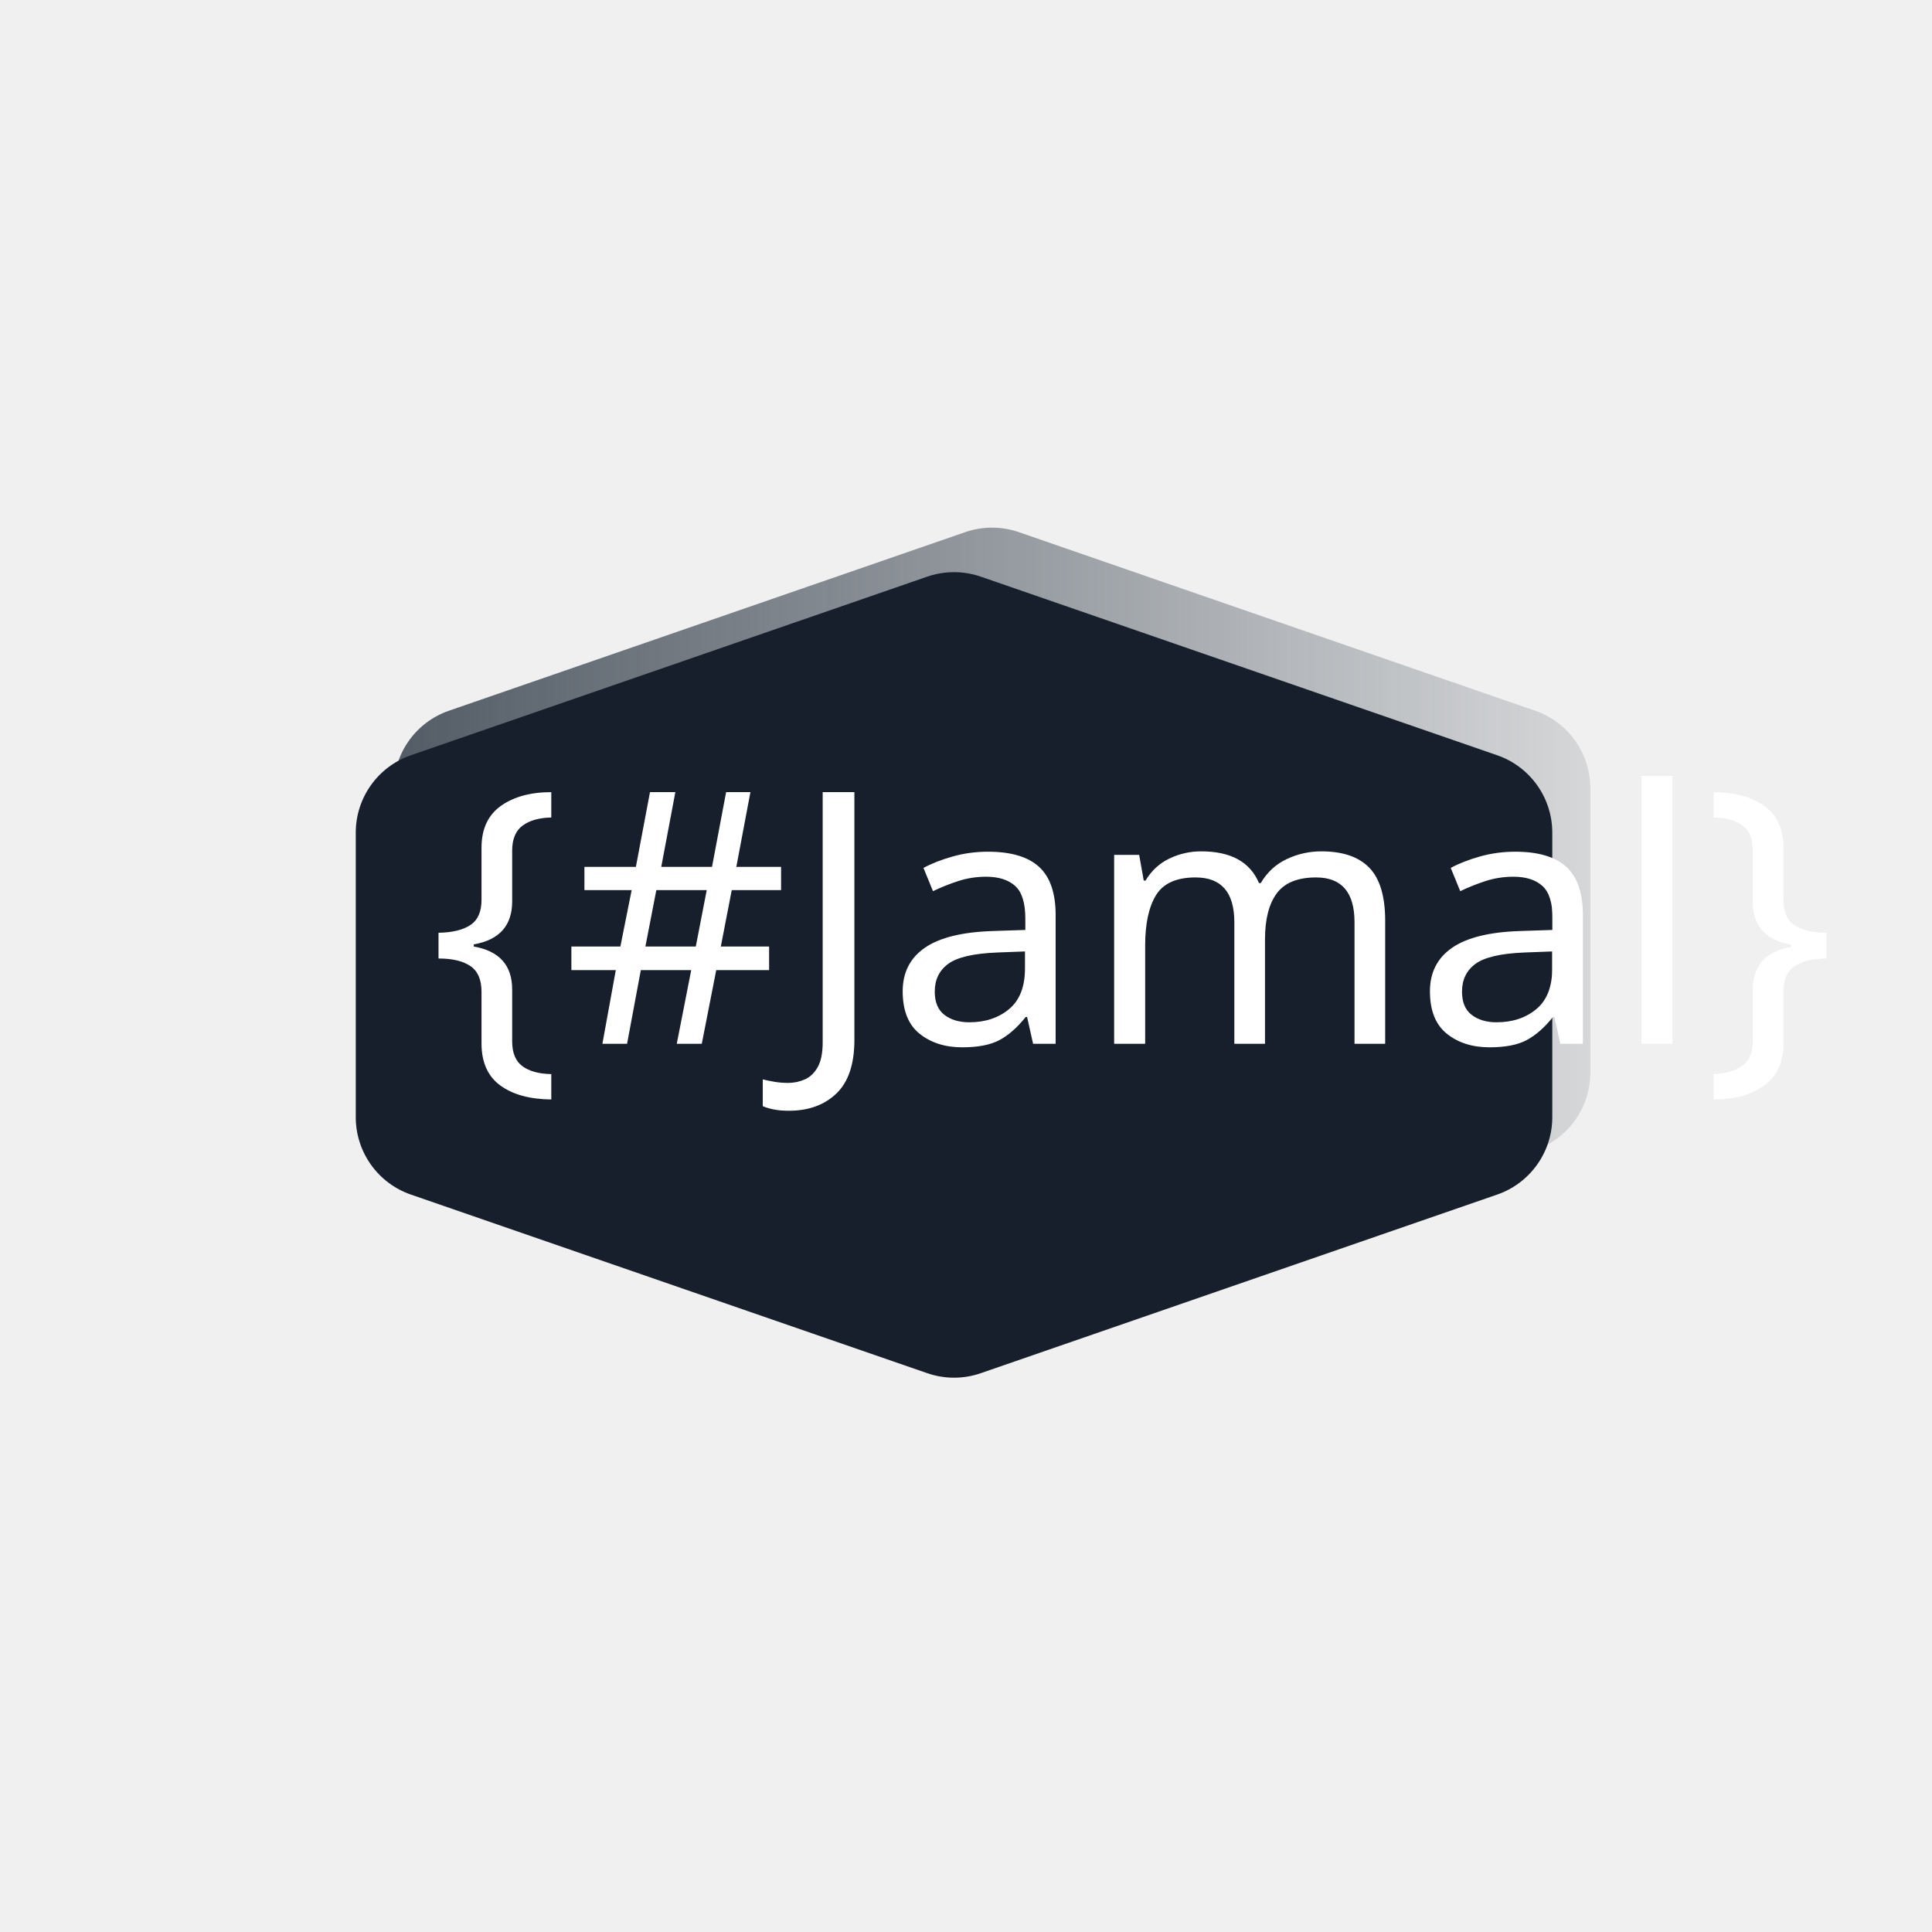
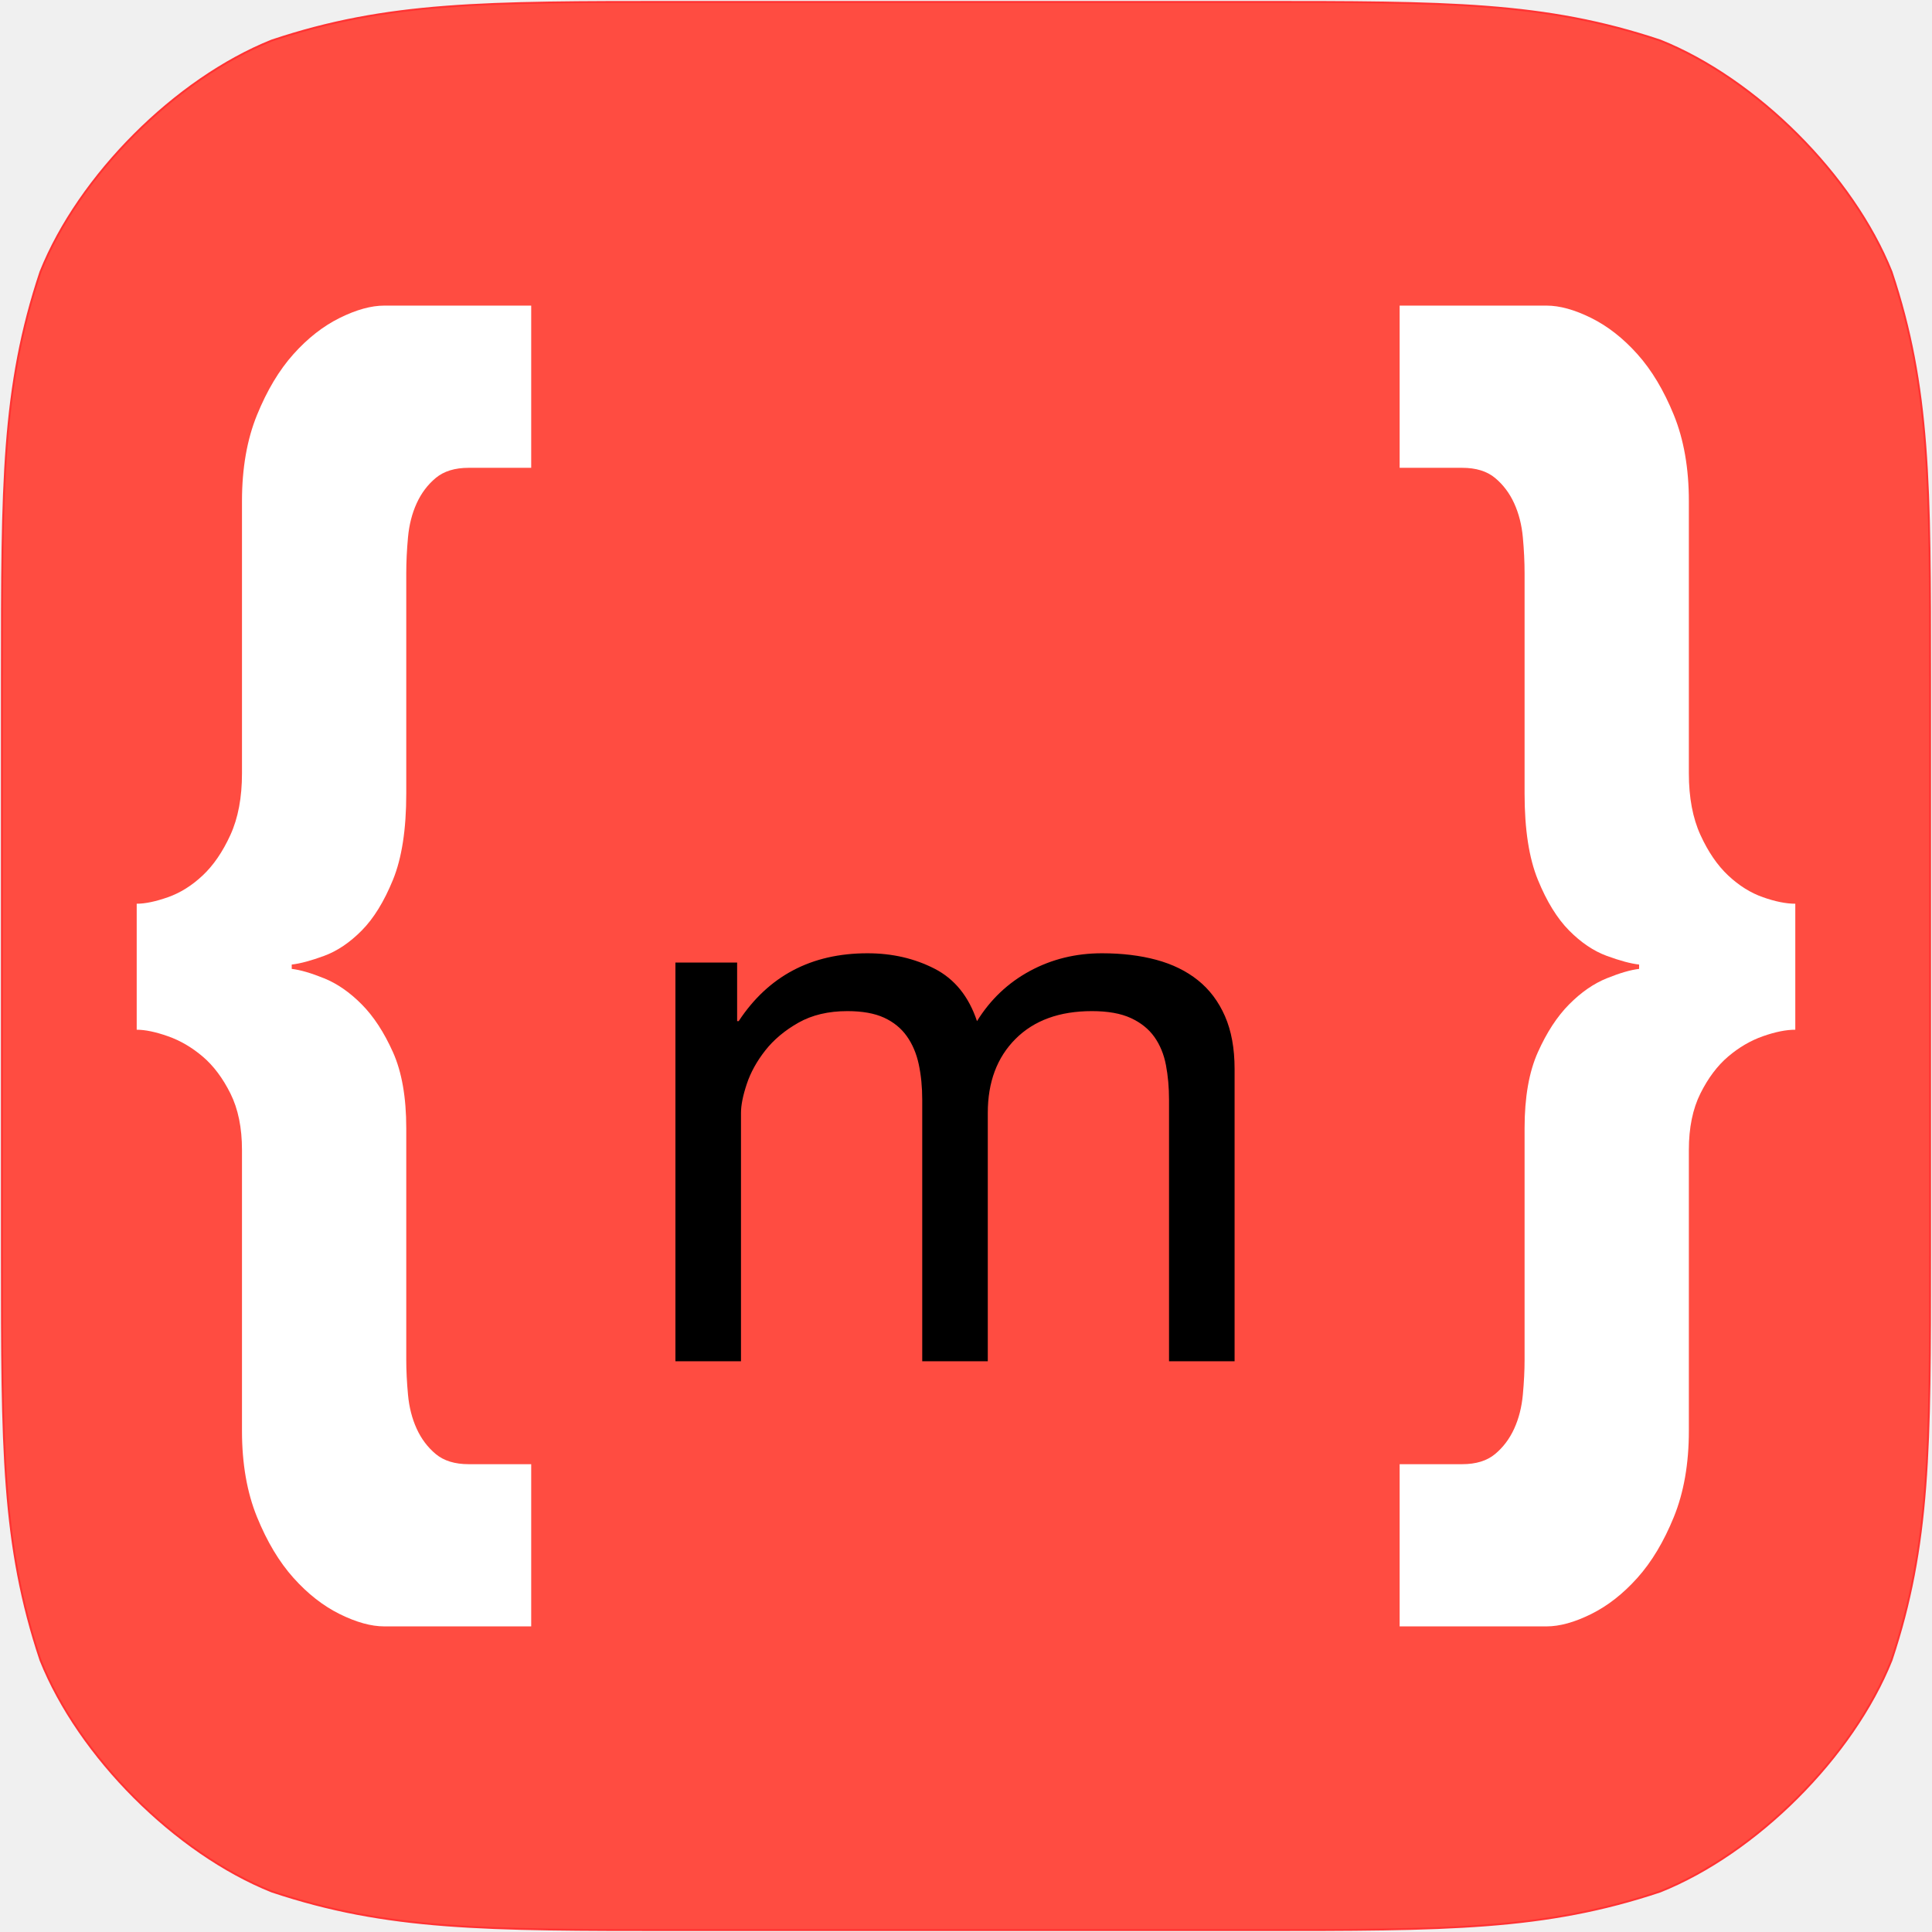
- <svg xmlns="http://www.w3.org/2000/svg" width="100%" height="100%" viewBox="0 0 4000 4000" version="1.1" xml:space="preserve" style="fill-rule:evenodd;clip-rule:evenodd;stroke-linejoin:round;stroke-miterlimit:2;">
-   <g id="ORNAMENTAL-BORDER">
-     <g transform="matrix(1,0,0,1,3292.53,2217.88)">
-       <path d="M0,-586.215C0,-658.393 -45.833,-722.743 -114.039,-746.34L-1183.25,-1116.17C-1218.95,-1128.52 -1258.3,-1128.52 -1294.02,-1116.17L-2363.21,-746.34C-2431.42,-722.743 -2477.26,-658.393 -2477.26,-586.215L-2477.26,3.037C-2477.26,75.212 -2431.42,139.566 -2363.21,163.166L-1294.01,532.999C-1276.15,539.173 -1257.52,542.306 -1238.62,542.306C-1219.74,542.306 -1201.1,539.173 -1183.24,532.999L-114.039,163.166C-45.826,139.566 0,75.215 0,3.037L0,-586.215Z" style="fill:url(#_Linear1);fill-rule:nonzero;" />
-     </g>
-     <g transform="matrix(1,0,0,1,3213.83,2310.05)">
-       <path d="M0,-586.215C0,-658.393 -45.833,-722.743 -114.039,-746.34L-1183.25,-1116.17C-1218.95,-1128.52 -1258.3,-1128.52 -1294.02,-1116.17L-2363.21,-746.34C-2431.42,-722.743 -2477.26,-658.393 -2477.26,-586.215L-2477.26,3.037C-2477.26,75.212 -2431.42,139.566 -2363.21,163.166L-1294.01,532.999C-1276.15,539.173 -1257.52,542.306 -1238.62,542.306C-1219.74,542.306 -1201.1,539.173 -1183.24,532.999L-114.039,163.166C-45.826,139.566 0,75.215 0,3.037L0,-586.215Z" style="fill:rgb(22,31,43);fill-rule:nonzero;" />
+ <svg xmlns="http://www.w3.org/2000/svg" version="1.1" viewBox="241 4 1002 1002" width="1002" height="1002">
+   <defs />
+   <g id="logo" stroke="none" stroke-opacity="1" fill="none" stroke-dasharray="none" fill-opacity="1">
+     <g id="logo_Layer_1">
+       <g id="Graphic_2">
+         <path d="M 592 5 L 892 5 C 992 5 1042 5 1102 25 C 1152 45 1202 95 1222 145 C 1242 205 1242 255 1242 355 L 1242 655 C 1242 755 1242 805 1222 865 C 1202 915 1152 965 1102 985 C 1042 1005 992 1005 892 1005 L 592 1005 C 492 1005 442 1005 382 985 C 332 965 282 915 262 865 C 242 805 242 755 242 655 L 242 355 C 242 255 242 205 262 145 C 282 95 332 45 382 25 C 442 5 492 5 592 5 M 592 5" fill="#ff4c41" />
+         <path d="M 592 5 L 892 5 C 992 5 1042 5 1102 25 C 1152 45 1202 95 1222 145 C 1242 205 1242 255 1242 355 L 1242 655 C 1242 755 1242 805 1222 865 C 1202 915 1152 965 1102 985 C 1042 1005 992 1005 892 1005 L 592 1005 C 492 1005 442 1005 382 985 C 332 965 282 915 262 865 C 242 805 242 755 242 655 L 242 355 C 242 255 242 205 262 145 C 282 95 332 45 382 25 C 442 5 492 5 592 5 M 592 5" stroke="#f33" stroke-linecap="round" stroke-linejoin="round" stroke-width="1" />
+       </g>
+       <g id="Graphic_28">
+         <path d="M 966.9 763.377 L 966.9 847.5 L 1043.1 847.5 C 1049.9 847.5 1057.6 845.372 1066.2 841.116 C 1074.8 836.859 1082.8 830.6 1090.2 822.338 C 1097.6 814.076 1103.9 803.561 1109.1 790.792 C 1114.3 778.024 1116.9 763.127 1116.9 746.102 L 1116.9 600.389 C 1116.9 588.872 1118.9 579.108 1122.9 571.096 C 1126.9 563.085 1131.7 556.701 1137.3 551.943 C 1142.9 547.187 1148.9 543.682 1155.3 541.428 C 1161.7 539.175 1167.3 538.048 1172.1 538.048 L 1172.1 472.703 C 1167.3 472.703 1161.7 471.576 1155.3 469.323 C 1148.9 467.07 1142.9 463.314 1137.3 458.056 C 1131.7 452.799 1126.9 445.789 1122.9 437.026 C 1118.9 428.263 1116.9 417.623 1116.9 405.104 L 1116.9 263.898 C 1116.9 246.873 1114.3 231.976 1109.1 219.208 C 1103.9 206.439 1097.6 195.924 1090.2 187.662 C 1082.8 179.4 1074.8 173.141 1066.2 168.884 C 1057.6 164.628 1049.9 162.5 1043.1 162.5 L 966.9 162.5 L 966.9 246.623 L 999.3 246.623 C 1006.5 246.623 1012.2 248.375 1016.4 251.88 C 1020.6 255.386 1023.9 259.767 1026.3 265.025 C 1028.7 270.282 1030.2 276.166 1030.8 282.675 C 1031.4 289.185 1031.7 295.444 1031.7 301.453 L 1031.7 415.62 C 1031.7 434.147 1034 449.043 1038.6 460.31 C 1043.2 471.576 1048.6 480.339 1054.8 486.598 C 1061 492.857 1067.5 497.239 1074.3 499.742 C 1081.1 502.246 1086.7 503.748 1091.1 504.249 L 1091.1 506.502 C 1086.7 507.003 1081.1 508.63 1074.3 511.384 C 1067.5 514.138 1061 518.645 1054.8 524.904 C 1048.6 531.163 1043.2 539.425 1038.6 549.69 C 1034 559.955 1031.7 573.099 1031.7 589.123 L 1031.7 709.298 C 1031.7 714.806 1031.4 720.815 1030.8 727.325 C 1030.2 733.834 1028.7 739.718 1026.3 744.975 C 1023.9 750.233 1020.6 754.614 1016.4 758.12 C 1012.2 761.625 1006.5 763.377 999.3 763.377 Z" fill="white" />
+       </g>
+       <g id="Graphic_29">
+         <path d="M 516.5 246.623 L 516.5 162.5 L 440.3 162.5 C 433.5 162.5 425.8 164.628 417.2 168.884 C 408.6 173.141 400.6 179.4 393.2 187.662 C 385.8 195.924 379.5 206.439 374.3 219.208 C 369.1 231.976 366.5 246.873 366.5 263.898 L 366.5 405.104 C 366.5 417.623 364.5 428.263 360.5 437.026 C 356.5 445.789 351.7 452.799 346.1 458.056 C 340.5 463.314 334.5 467.07 328.1 469.323 C 321.7 471.576 316.3 472.703 311.9 472.703 L 311.9 538.048 C 316.3 538.048 321.7 539.175 328.1 541.428 C 334.5 543.682 340.5 547.187 346.1 551.943 C 351.7 556.701 356.5 563.085 360.5 571.096 C 364.5 579.108 366.5 588.872 366.5 600.389 L 366.5 746.102 C 366.5 763.127 369.1 778.024 374.3 790.792 C 379.5 803.561 385.8 814.076 393.2 822.338 C 400.6 830.6 408.6 836.859 417.2 841.116 C 425.8 845.372 433.5 847.5 440.3 847.5 L 516.5 847.5 L 516.5 763.377 L 484.1 763.377 C 476.9 763.377 471.2 761.625 467 758.12 C 462.8 754.614 459.5 750.233 457.1 744.975 C 454.7 739.718 453.2 733.834 452.6 727.325 C 452 720.815 451.7 714.806 451.7 709.298 L 451.7 589.123 C 451.7 573.099 449.4 559.955 444.8 549.69 C 440.2 539.425 434.8 531.163 428.6 524.904 C 422.4 518.645 415.9 514.138 409.1 511.384 C 402.3 508.63 396.7 507.003 392.3 506.502 L 392.3 504.249 C 396.7 503.748 402.3 502.246 409.1 499.742 C 415.9 497.239 422.4 492.857 428.6 486.598 C 434.8 480.339 440.2 471.576 444.8 460.31 C 449.4 449.043 451.7 434.147 451.7 415.62 L 451.7 301.453 C 451.7 295.444 452 289.185 452.6 282.675 C 453.2 276.166 454.7 270.282 457.1 265.025 C 459.5 259.767 462.8 255.386 467 251.88 C 471.2 248.375 476.9 246.623 484.1 246.623 Z" fill="white" />
+       </g>
+       <g id="Graphic_48">
+         <path d="M 591.3 503.2 L 591.3 710 L 625.3 710 L 625.3 581.2 C 625.3 577.2 626.3 572.2 628.3 566.2 C 630.3 560.2 633.5 554.4 637.9 548.8 C 642.3 543.2 648.033 538.4 655.1 534.4 C 662.167 530.4 670.633 528.4 680.5 528.4 C 688.233 528.4 694.567 529.533 699.5 531.8 C 704.433 534.067 708.367 537.267 711.3 541.4 C 714.233 545.533 716.3 550.4 717.5 556 C 718.7 561.6 719.3 567.733 719.3 574.4 L 719.3 710 L 753.3 710 L 753.3 581.2 C 753.3 565.2 758.1 552.4 767.7 542.8 C 777.3 533.2 790.5 528.4 807.3 528.4 C 815.567 528.4 822.3 529.6 827.5 532 C 832.7 534.4 836.767 537.667 839.7 541.8 C 842.633 545.933 844.633 550.8 845.7 556.4 C 846.767 562 847.3 568 847.3 574.4 L 847.3 710 L 881.3 710 L 881.3 558.4 C 881.3 547.733 879.633 538.6 876.3 531 C 872.967 523.4 868.3 517.2 862.3 512.4 C 856.3 507.6 849.1 504.067 840.7 501.8 C 832.3 499.533 822.9 498.4 812.5 498.4 C 798.9 498.4 786.433 501.467 775.1 507.6 C 763.767 513.733 754.633 522.4 747.7 533.6 C 743.433 520.8 736.1 511.733 725.7 506.4 C 715.3 501.067 703.7 498.4 690.9 498.4 C 661.833 498.4 639.567 510.133 624.1 533.6 L 623.3 533.6 L 623.3 503.2 Z" fill="black" />
+       </g>
    </g>
  </g>
-   <g transform="matrix(0.737801,0,0,0.737801,217.32,488.418)">
-     <g id="TYPE">
-       <text x="908.295px" y="2267.05px" style="font-family:'AppleSymbols', 'Apple Symbols';font-size:989.017px;fill:white;">{#Jamal}</text>
-     </g>
-   </g>
-   <defs>
-     <linearGradient id="_Linear1" x1="0" y1="0" x2="1" y2="0" gradientUnits="userSpaceOnUse" gradientTransform="matrix(2990.65,0,0,2990.65,-2477.26,-291.564)">
-       <stop offset="0" style="stop-color:rgb(83,92,102);stop-opacity:1" />
-       <stop offset="1" style="stop-color:rgb(83,92,102);stop-opacity:0" />
-     </linearGradient>
-   </defs>
</svg>
